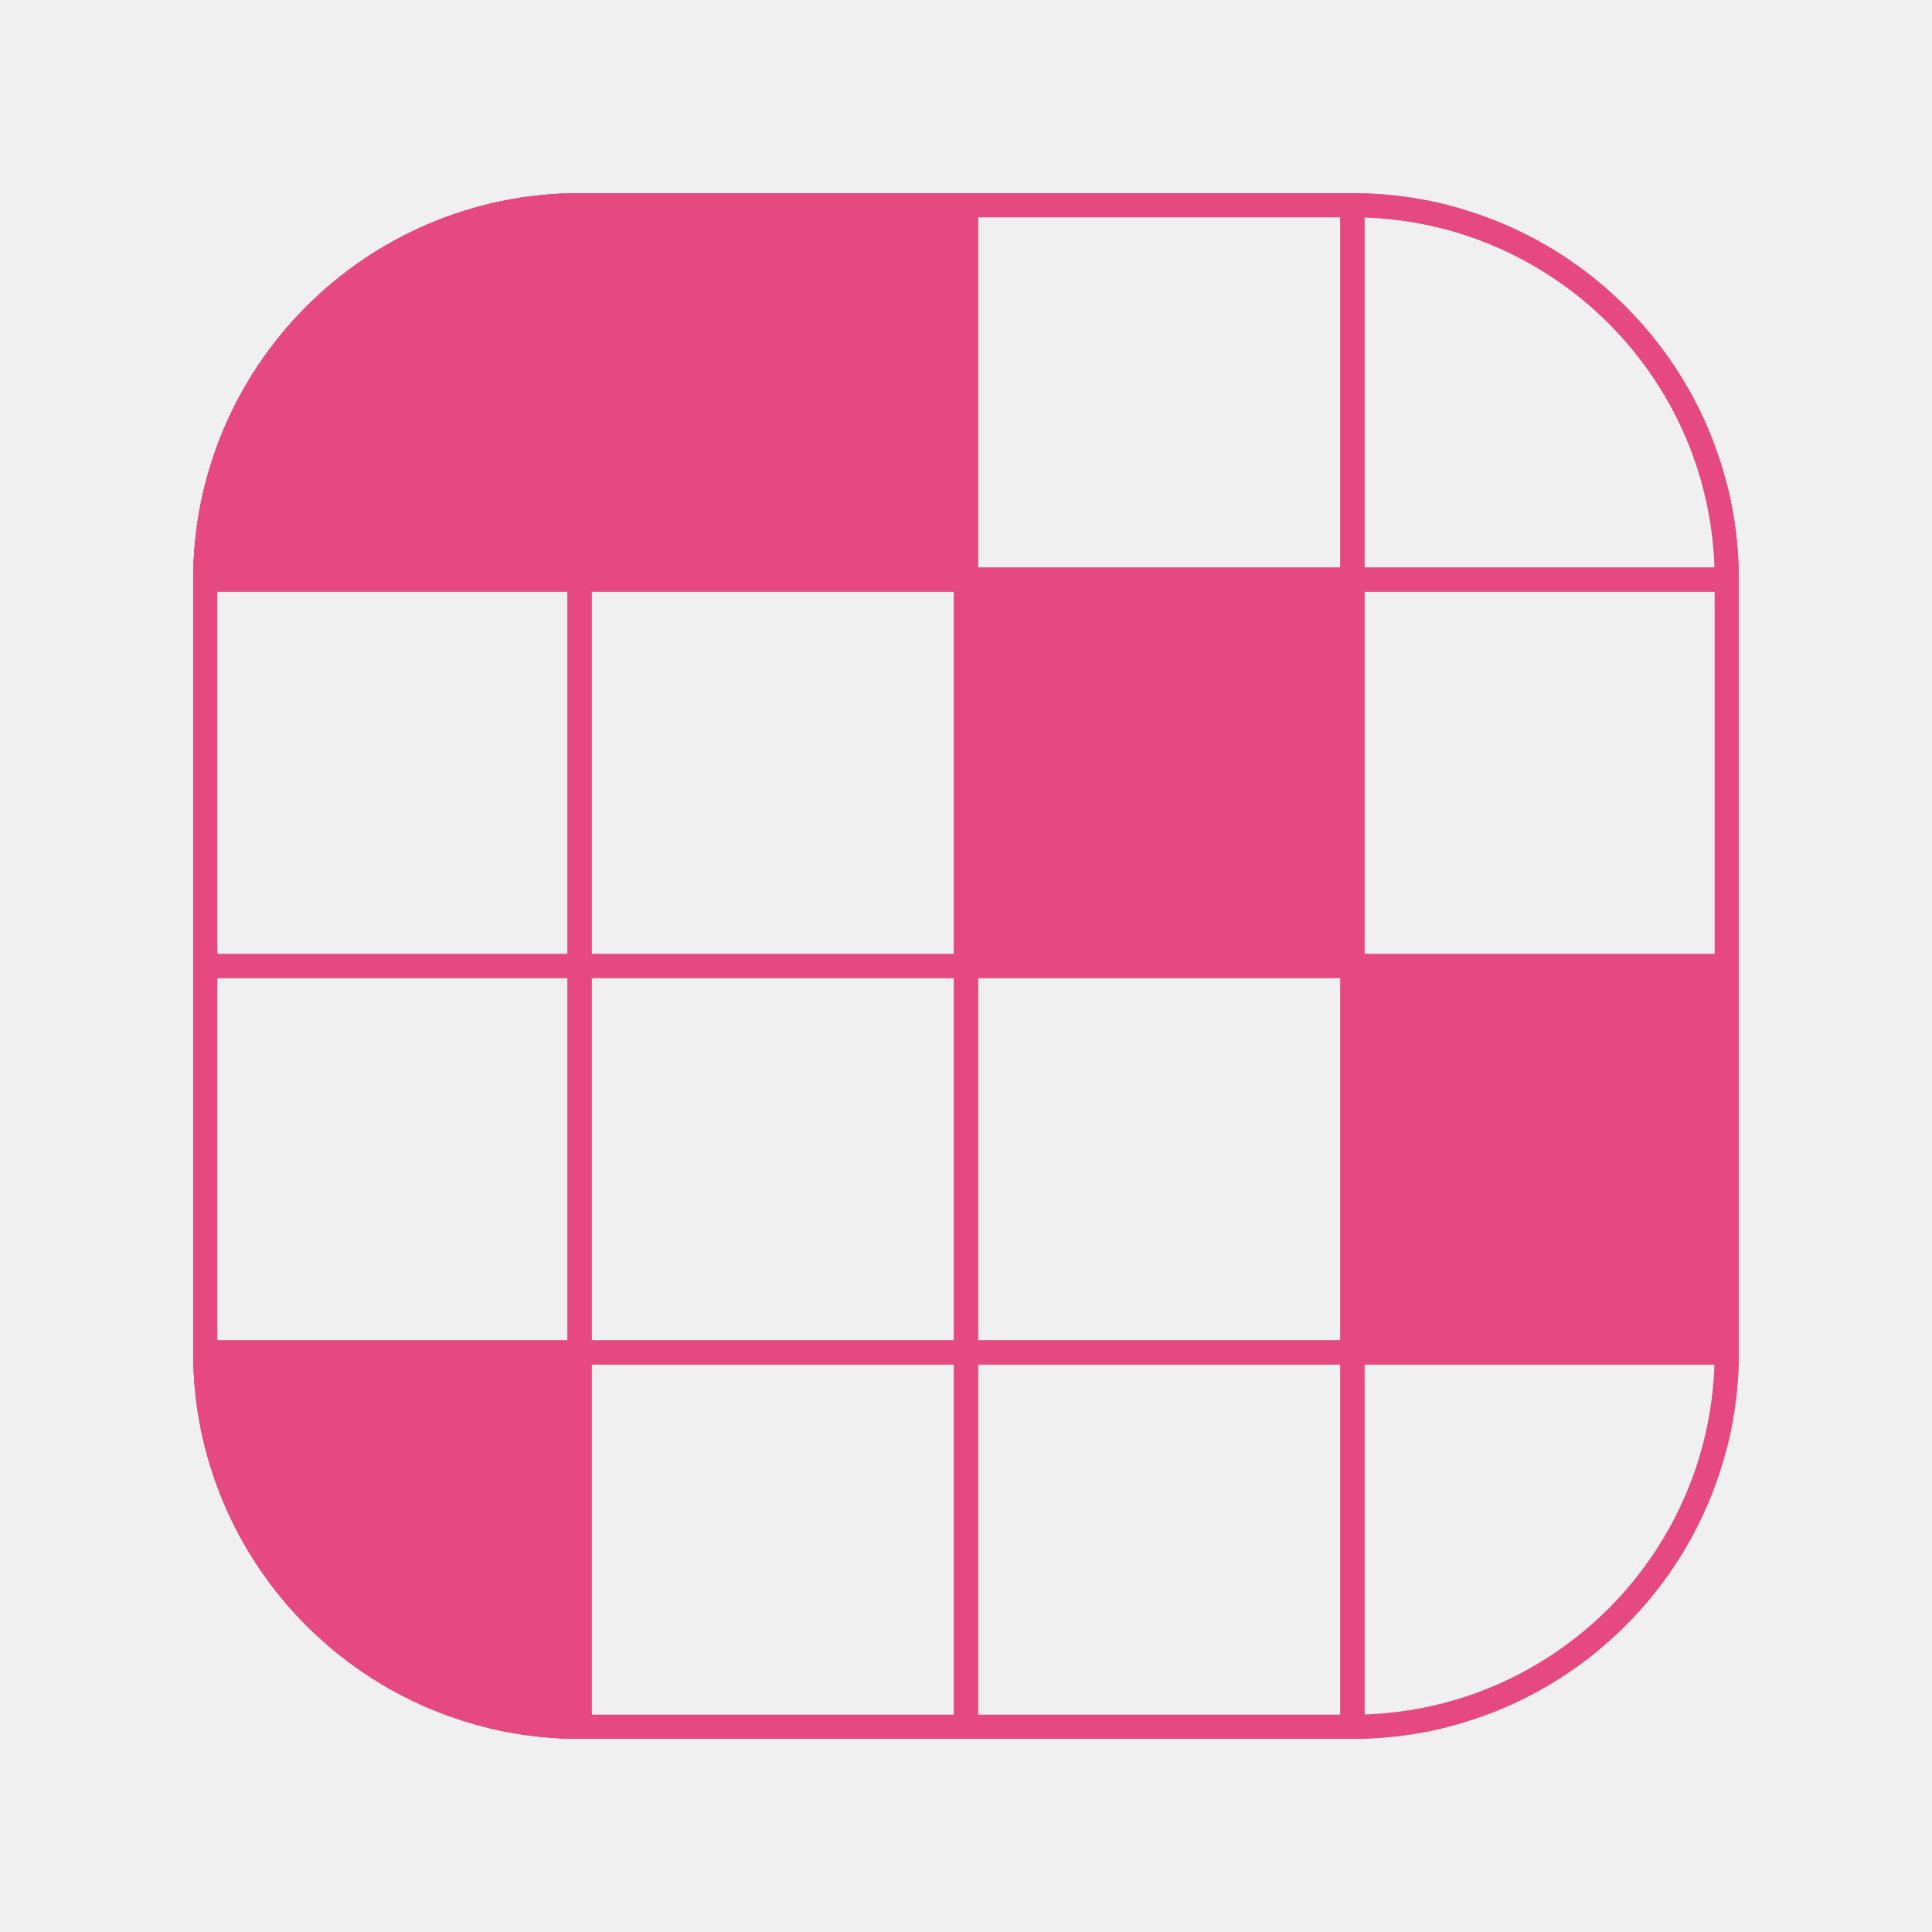
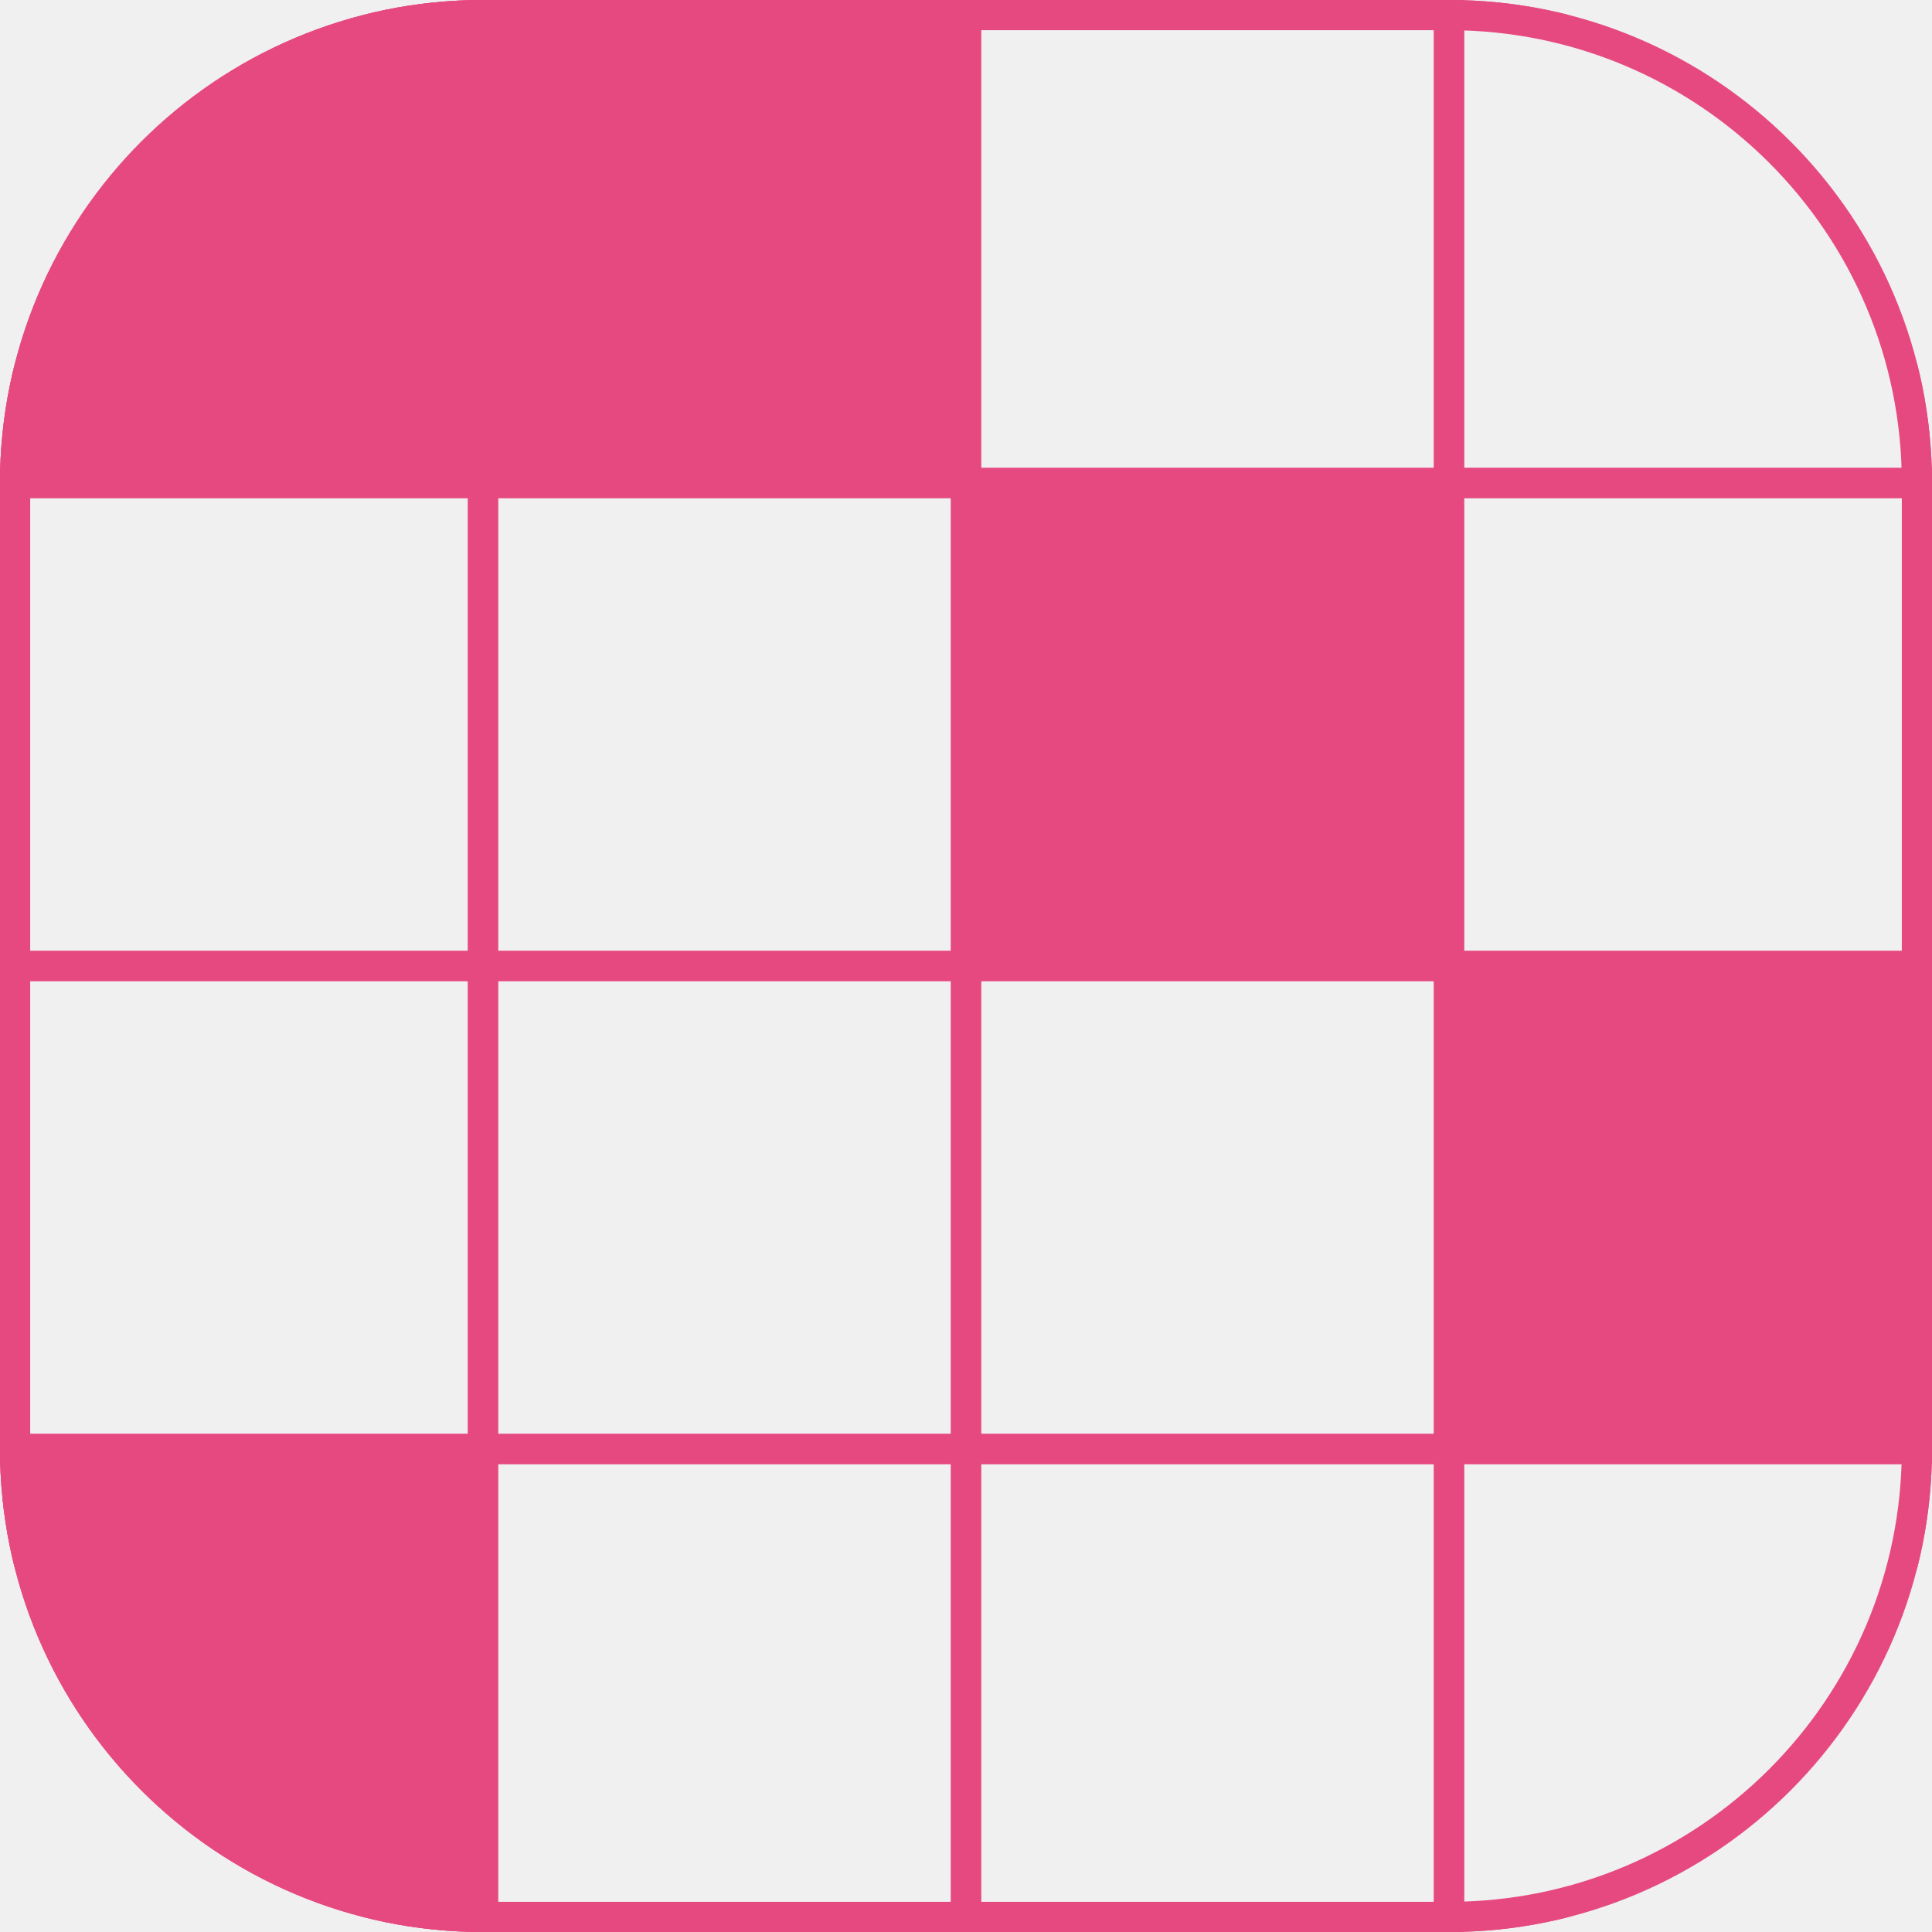
- <svg xmlns="http://www.w3.org/2000/svg" width="320" height="320" viewBox="0 0 320 320" fill="none">
-   <g clip-path="url(#clip0_3564_39)">
-     <rect x="32" y="32" width="64" height="64" fill="#E64980" stroke="#E64980" stroke-width="4" />
-     <rect x="96" y="32" width="64" height="64" fill="#E64980" stroke="#E64980" stroke-width="4" />
-     <rect x="160" y="32" width="64" height="64" stroke="#E64980" stroke-width="4" />
-     <rect x="224" y="32" width="64" height="64" stroke="#E64980" stroke-width="4" />
-     <rect x="32" y="96" width="64" height="64" stroke="#E64980" stroke-width="4" />
-     <rect x="96" y="96" width="64" height="64" stroke="#E64980" stroke-width="4" />
-     <rect x="160" y="96" width="64" height="64" fill="#E64980" stroke="#E64980" stroke-width="4" />
-     <rect x="224" y="96" width="64" height="64" stroke="#E64980" stroke-width="4" />
-     <rect x="32" y="160" width="64" height="64" stroke="#E64980" stroke-width="4" />
-     <rect x="96" y="160" width="64" height="64" stroke="#E64980" stroke-width="4" />
-     <rect x="160" y="160" width="64" height="64" stroke="#E64980" stroke-width="4" />
-     <rect x="224" y="160" width="64" height="64" fill="#E64980" stroke="#E64980" stroke-width="4" />
-     <rect x="32" y="224" width="64" height="64" fill="#E64980" stroke="#E64980" stroke-width="4" />
-     <rect x="96" y="224" width="64" height="64" stroke="#E64980" stroke-width="4" />
-     <rect x="160" y="224" width="64" height="64" stroke="#E64980" stroke-width="4" />
-     <rect x="224" y="224" width="64" height="64" stroke="#E64980" stroke-width="4" />
+ <svg xmlns="http://www.w3.org/2000/svg" width="256" height="256" viewBox="0 0 256 256" fill="none">
+   <g clip-path="url(#clip0_3564_26)">
+     <rect width="64" height="64" fill="#E64980" stroke="#E64980" stroke-width="4" />
+     <rect x="64" width="64" height="64" fill="#E64980" stroke="#E64980" stroke-width="4" />
+     <rect x="128" width="64" height="64" stroke="#E64980" stroke-width="4" />
+     <rect x="192" width="64" height="64" stroke="#E64980" stroke-width="4" />
+     <rect y="64" width="64" height="64" stroke="#E64980" stroke-width="4" />
+     <rect x="64" y="64" width="64" height="64" stroke="#E64980" stroke-width="4" />
+     <rect x="128" y="64" width="64" height="64" fill="#E64980" stroke="#E64980" stroke-width="4" />
+     <rect x="192" y="64" width="64" height="64" stroke="#E64980" stroke-width="4" />
+     <rect y="128" width="64" height="64" stroke="#E64980" stroke-width="4" />
+     <rect x="64" y="128" width="64" height="64" stroke="#E64980" stroke-width="4" />
+     <rect x="128" y="128" width="64" height="64" stroke="#E64980" stroke-width="4" />
+     <rect x="192" y="128" width="64" height="64" fill="#E64980" stroke="#E64980" stroke-width="4" />
+     <rect y="192" width="64" height="64" fill="#E64980" stroke="#E64980" stroke-width="4" />
+     <rect x="64" y="192" width="64" height="64" stroke="#E64980" stroke-width="4" />
+     <rect x="128" y="192" width="64" height="64" stroke="#E64980" stroke-width="4" />
+     <rect x="192" y="192" width="64" height="64" stroke="#E64980" stroke-width="4" />
  </g>
-   <rect x="34" y="34" width="252" height="252" rx="62" stroke="#E64980" stroke-width="4" />
+   <rect x="2" y="2" width="252" height="252" rx="62" stroke="#E64980" stroke-width="4" />
  <defs>
-     <clipPath id="clip0_3564_39">
-       <rect x="32" y="32" width="256" height="256" rx="64" fill="white" />
+     <clipPath id="clip0_3564_26">
+       <rect width="256" height="256" rx="64" fill="white" />
    </clipPath>
  </defs>
</svg>
